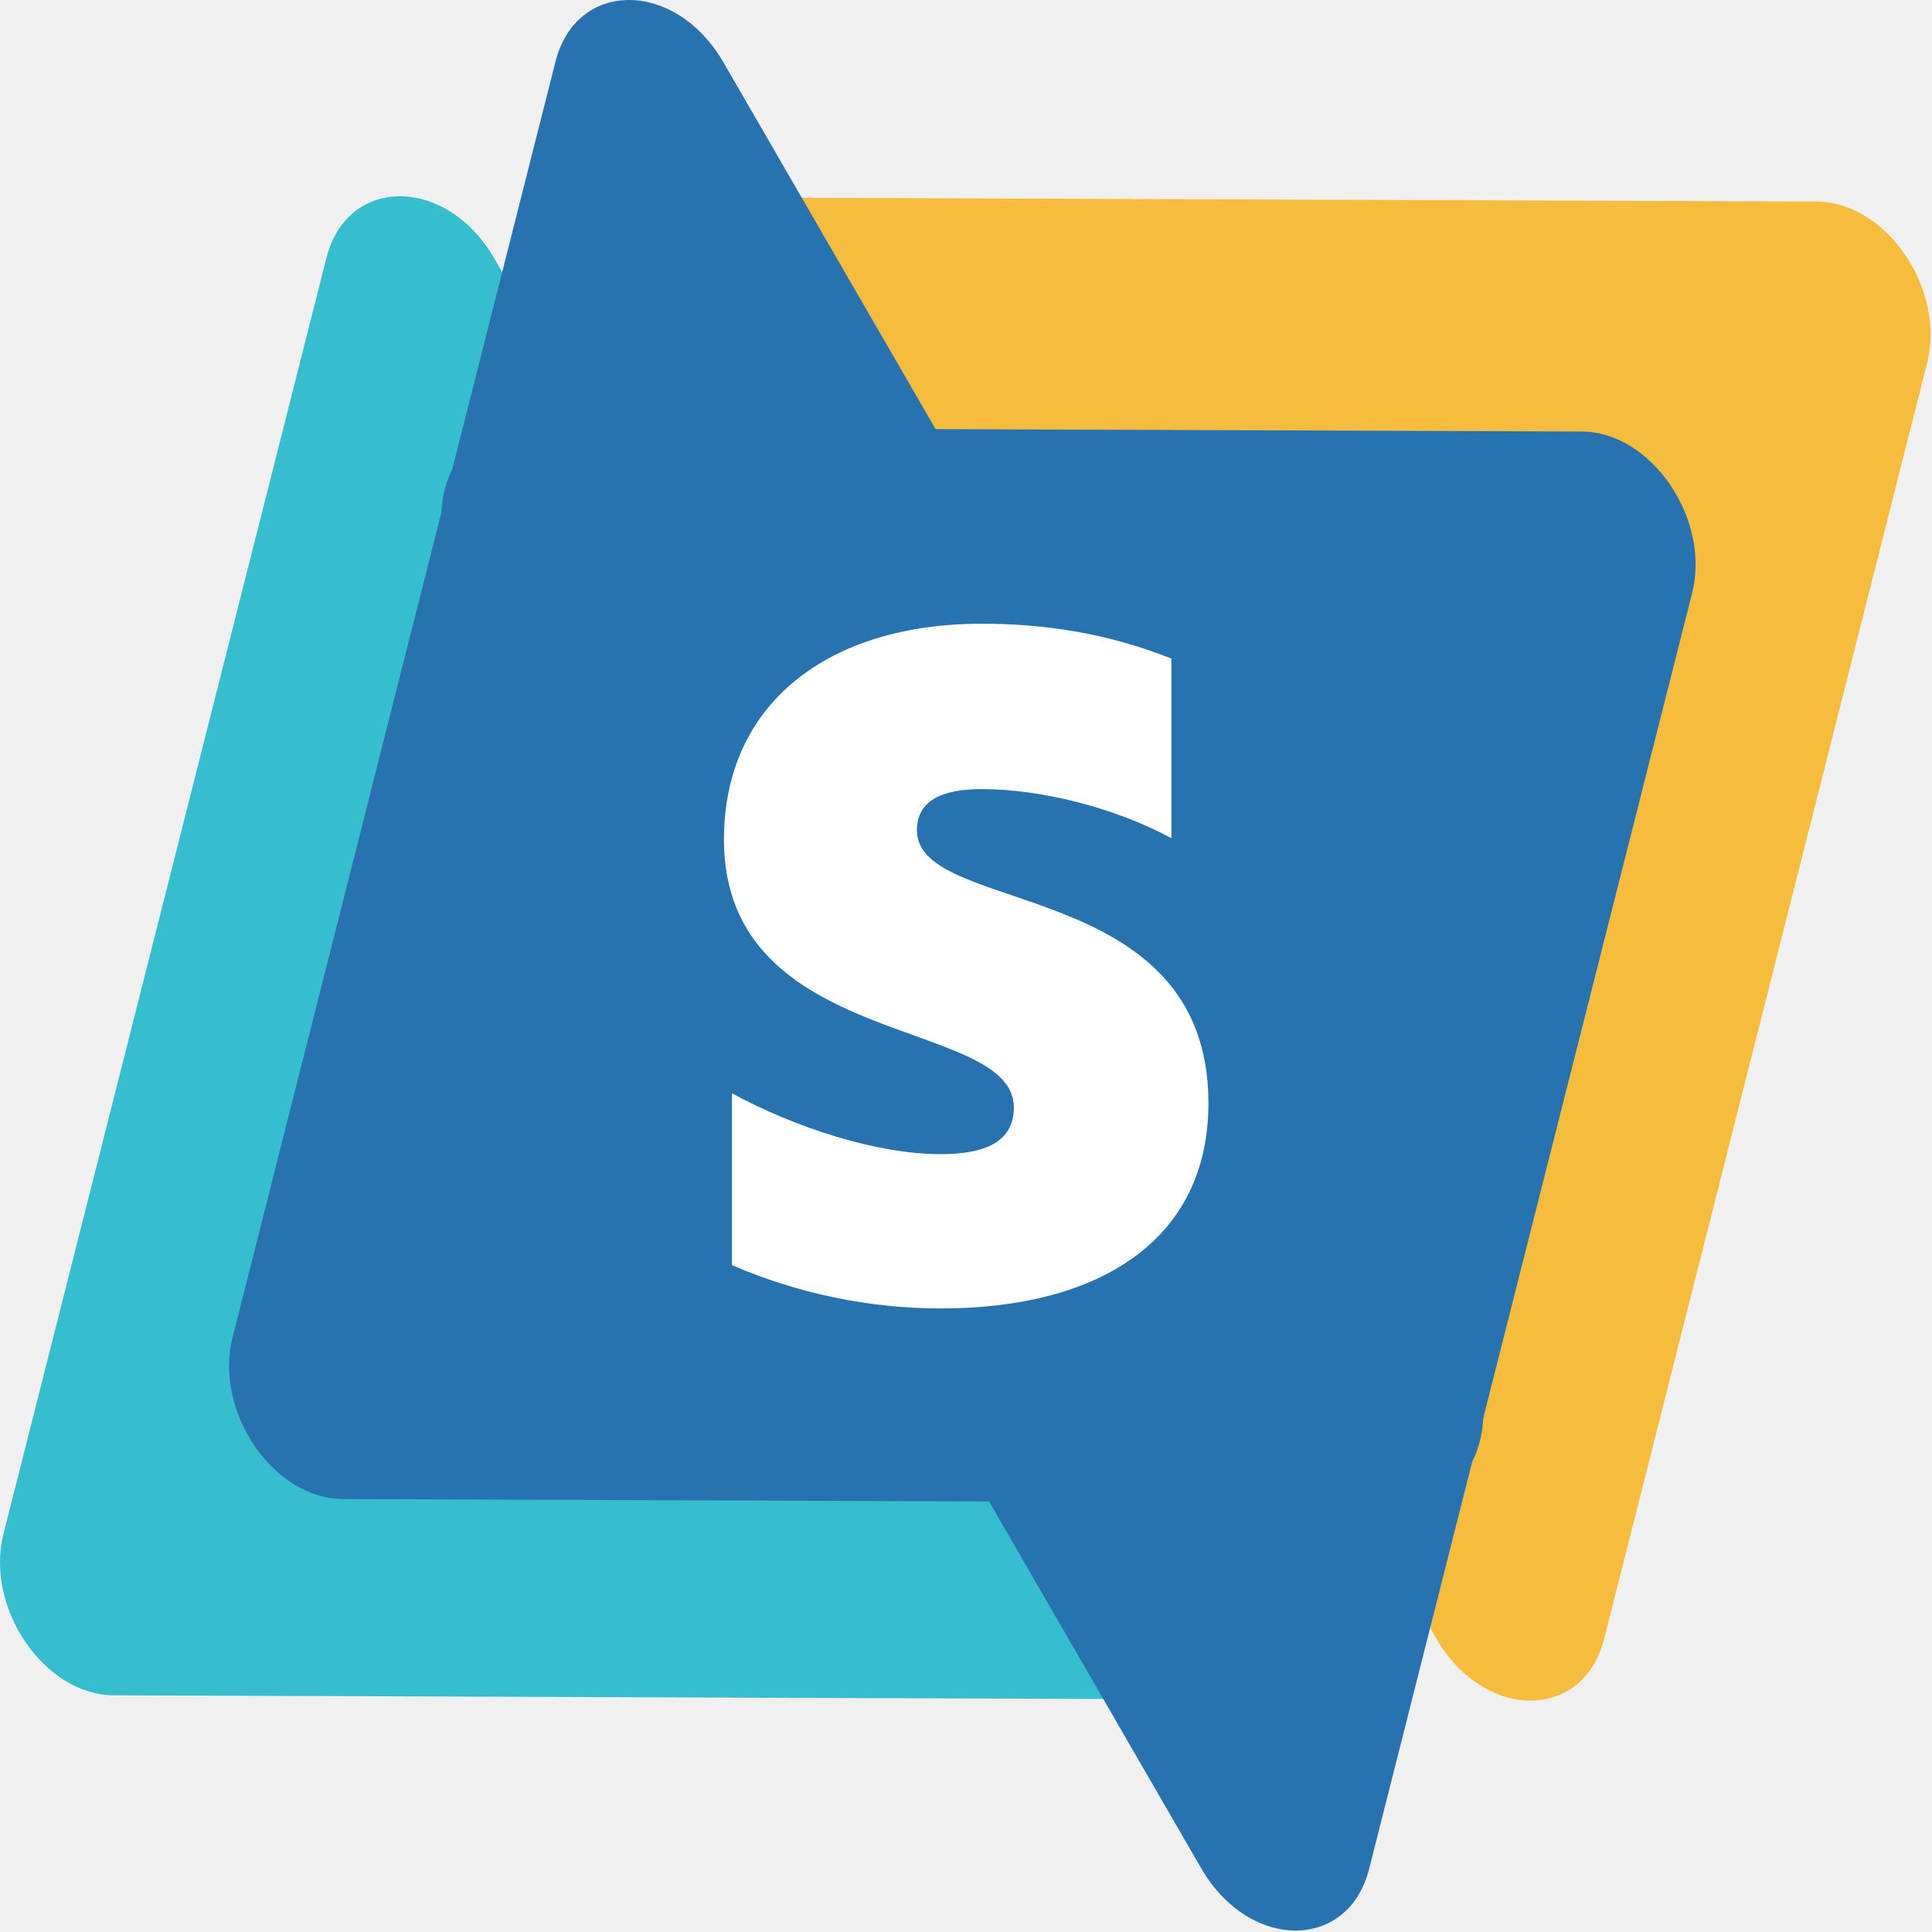
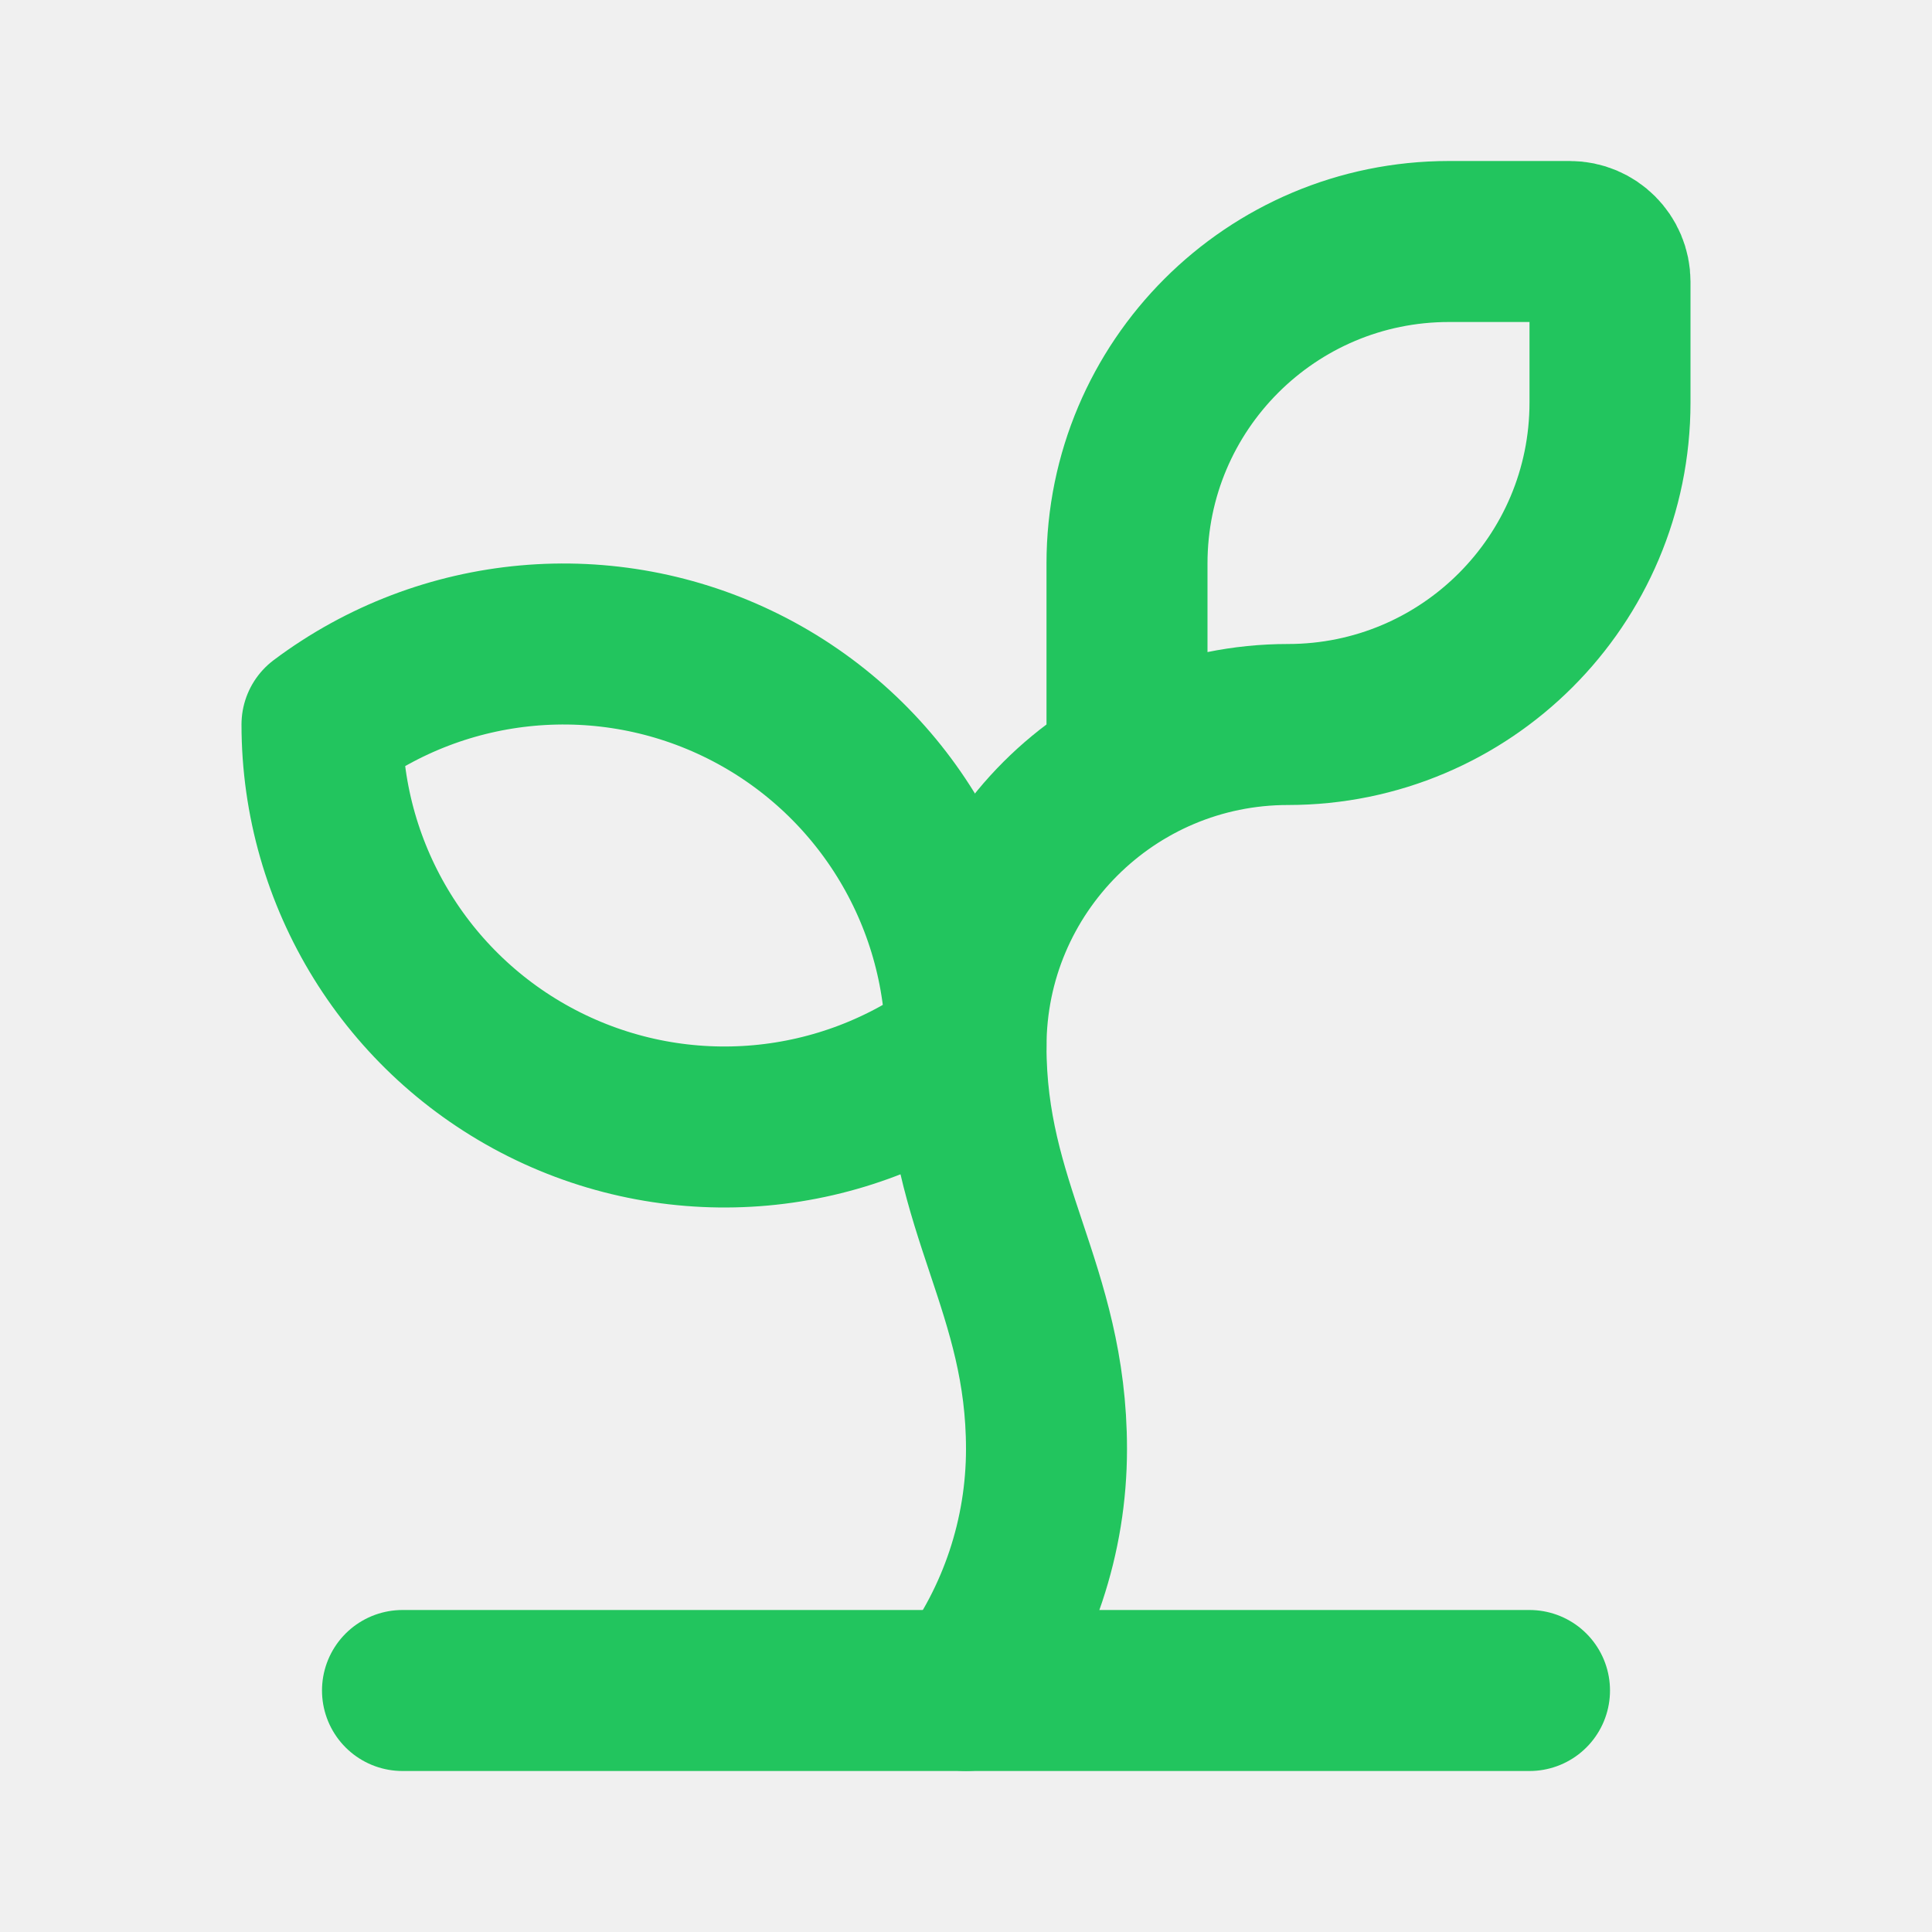
- <svg xmlns="http://www.w3.org/2000/svg" width="1236" height="1236" viewBox="0 0 1236 1236" fill="none">
-   <path d="M1162.23 128.95L482.15 126.403C437.64 126.233 417.72 181.82 445.24 229.395L918.73 1048.03C949.42 1101.09 1012.86 1101.32 1026.25 1048.43L1232.85 232.346C1244.86 184.919 1206.75 129.12 1162.24 128.95H1162.23Z" fill="#F5BC3D" />
-   <path d="M752.93 1087.1L72.85 1084.59C28.34 1084.43 -9.77 1028.62 2.24 981.192L208.8 165.095C222.19 112.193 285.63 112.427 316.32 165.488L789.84 984.099C817.36 1031.67 797.44 1087.26 752.93 1087.09V1087.1Z" fill="#36BECF" />
-   <path d="M899.47 961.548L219.39 959.033C174.88 958.874 136.77 903.064 148.78 855.637L355.33 39.541C368.72 -13.361 432.16 -13.127 462.85 39.934L936.37 858.545C963.89 906.12 943.97 961.707 899.46 961.538L899.47 961.548Z" fill="#2972B0" />
-   <path d="M1011.91 276.068L331.83 273.521C287.32 273.351 267.4 328.939 294.92 376.514L768.41 1195.15C799.1 1248.21 862.54 1248.44 875.93 1195.55L1082.53 379.464C1094.54 332.037 1056.43 276.238 1011.92 276.068H1011.91Z" fill="#2972B0" />
-   <path d="M586.601 531.262C586.601 512.182 602.506 504.832 628.006 504.832C665.14 504.832 712.266 516.206 749.4 536.231V421.352C708.94 405.187 668.562 399.027 628.088 399.027C529.113 399.027 463.153 450.698 463.153 537.093C463.153 672.175 648.619 650.275 648.619 708.529C648.619 731.114 629.032 738.382 601.821 738.382C561.443 738.382 509.253 721.697 468.286 699.454V809.379C510.433 827.564 555.836 836.994 601.739 837.096C703.205 837.096 773.093 793.46 773.093 705.696C773.093 560.102 586.601 586.19 586.601 531.262V531.262Z" fill="white" />
+ <svg xmlns="http://www.w3.org/2000/svg" width="24" height="24" viewBox="0 0 24 24" fill="none" color="#22c55e" stroke="currentColor" stroke-width="2" stroke-linecap="round" stroke-linejoin="round" class="lucide lucide-sprout-icon lucide-sprout">
+   <path d="M14 9.536V7a4 4 0 0 1 4-4h1.5a.5.5 0 0 1 .5.5V5a4 4 0 0 1-4 4 4 4 0 0 0-4 4c0 2 1 3 1 5a5 5 0 0 1-1 3" />
+   <path d="M4 9a5 5 0 0 1 8 4 5 5 0 0 1-8-4" />
+   <path d="M5 21h14" />
</svg>
